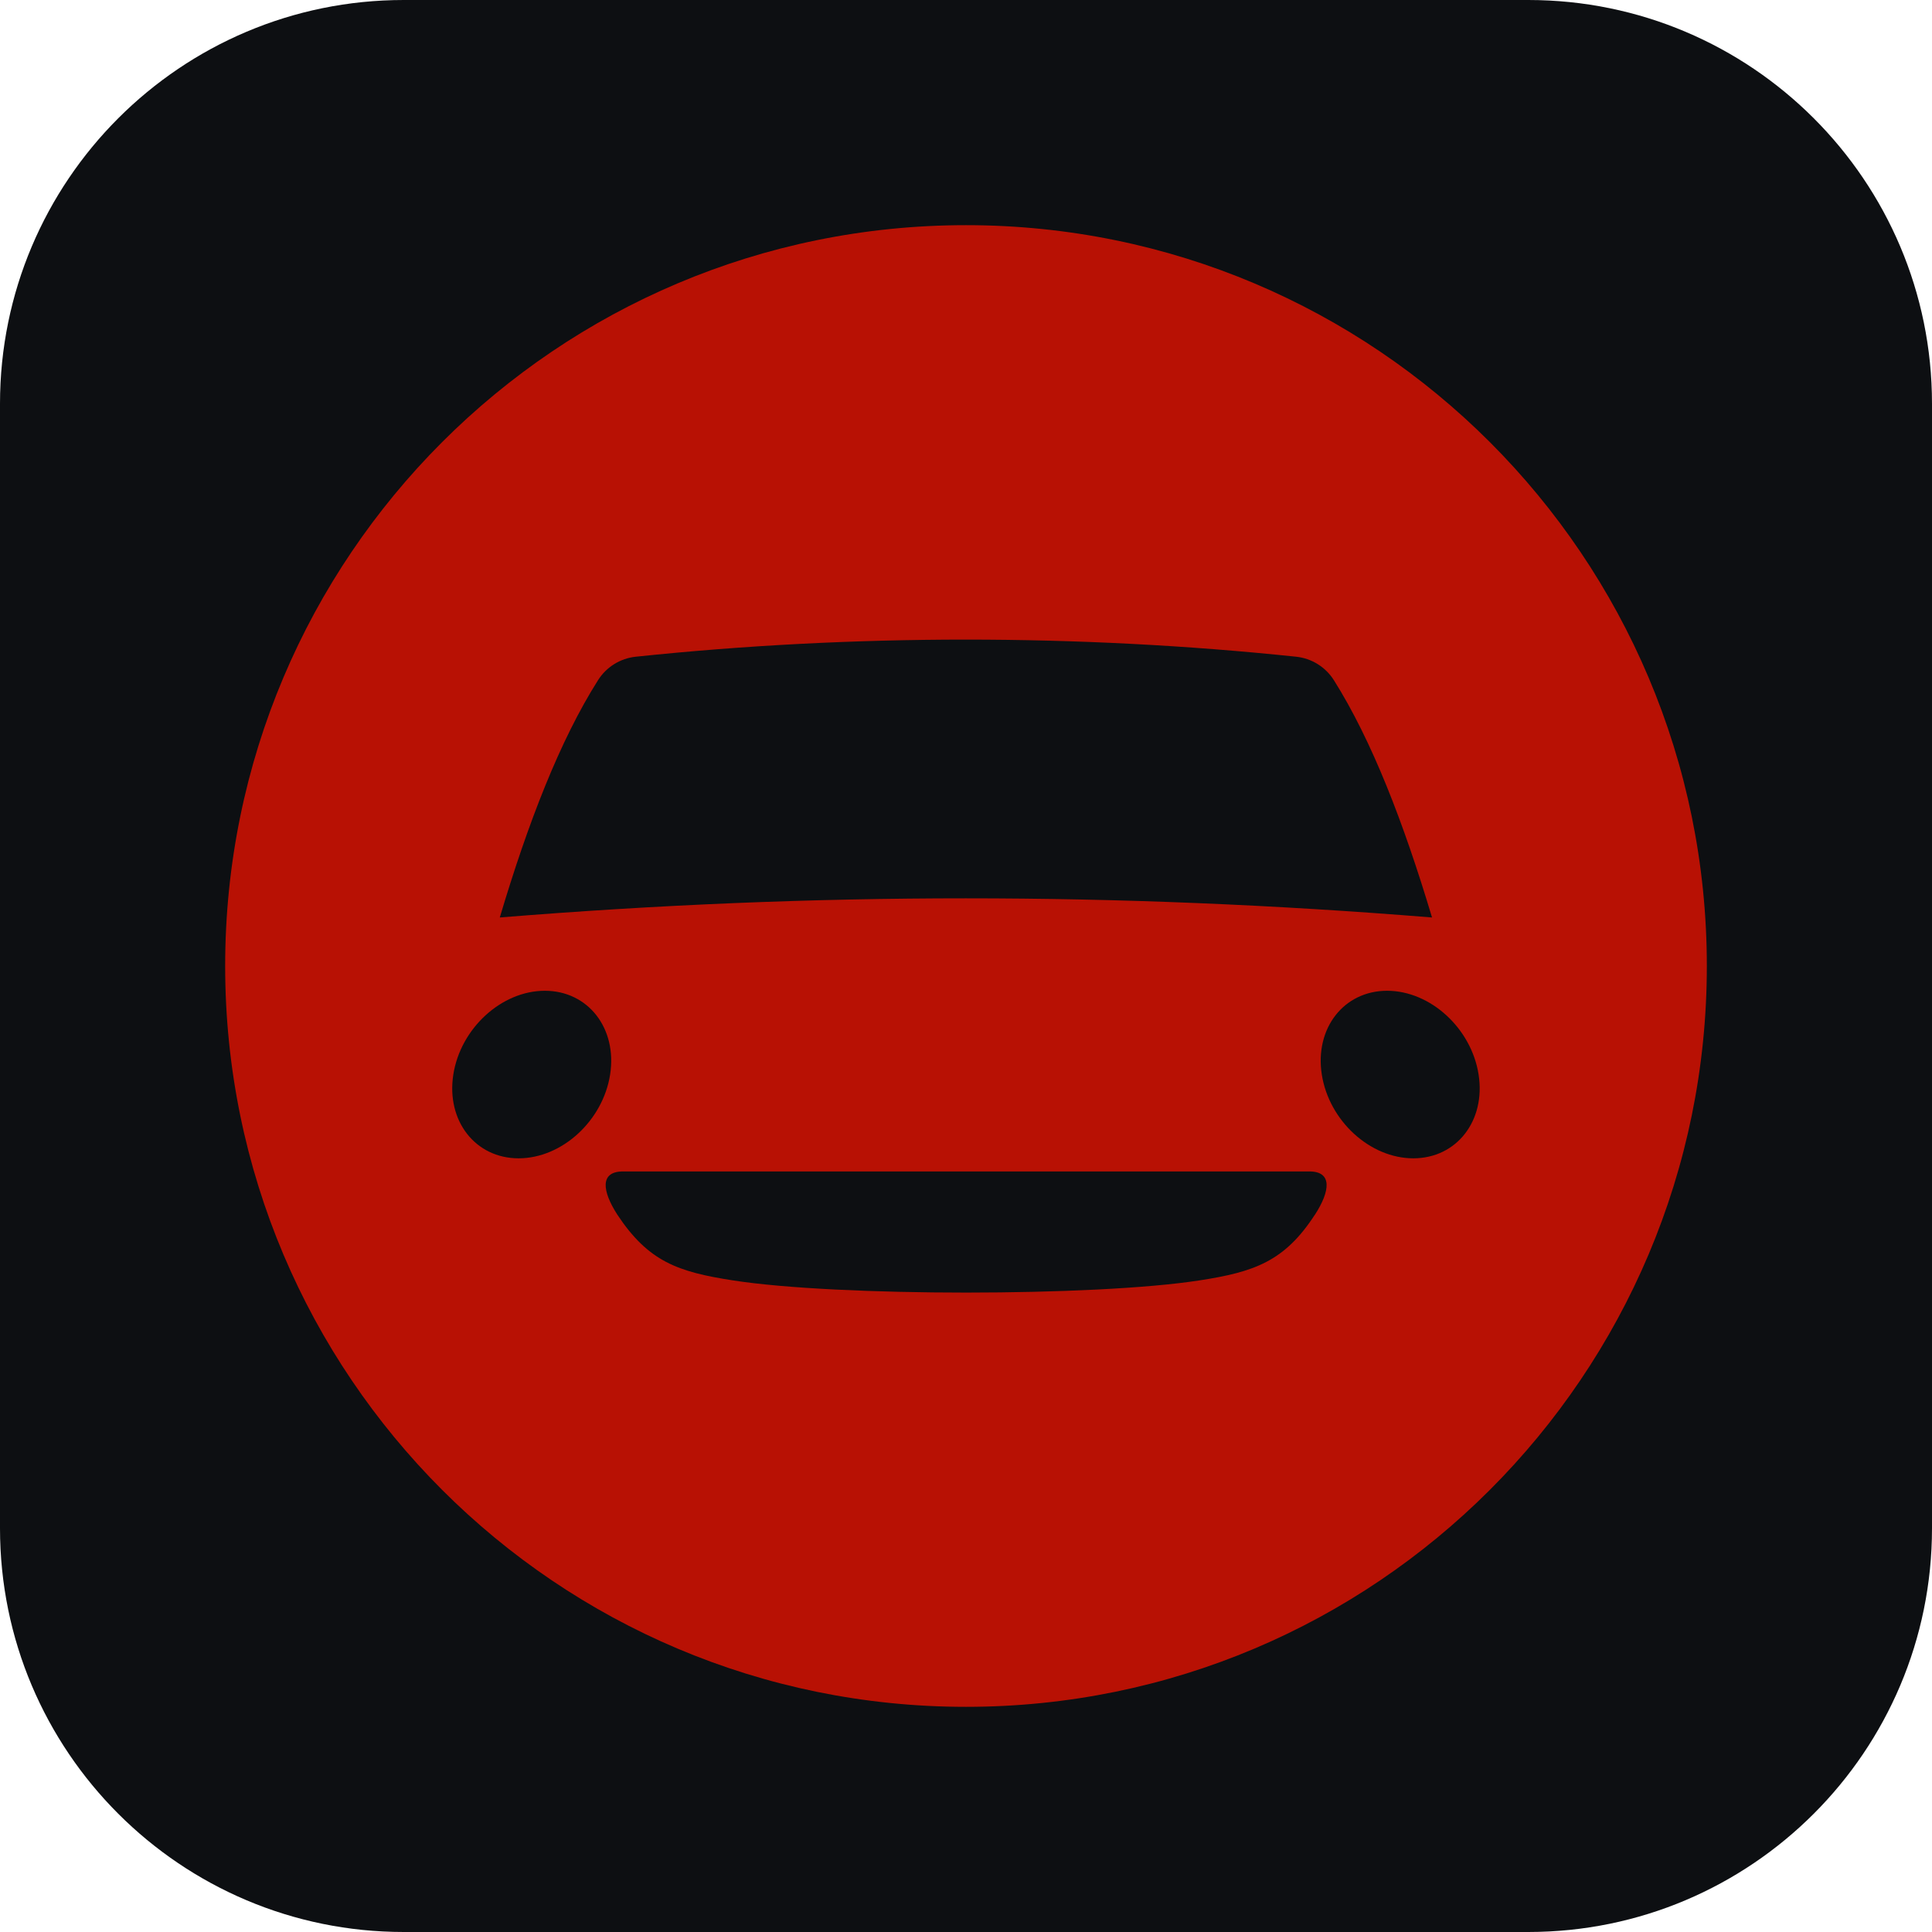
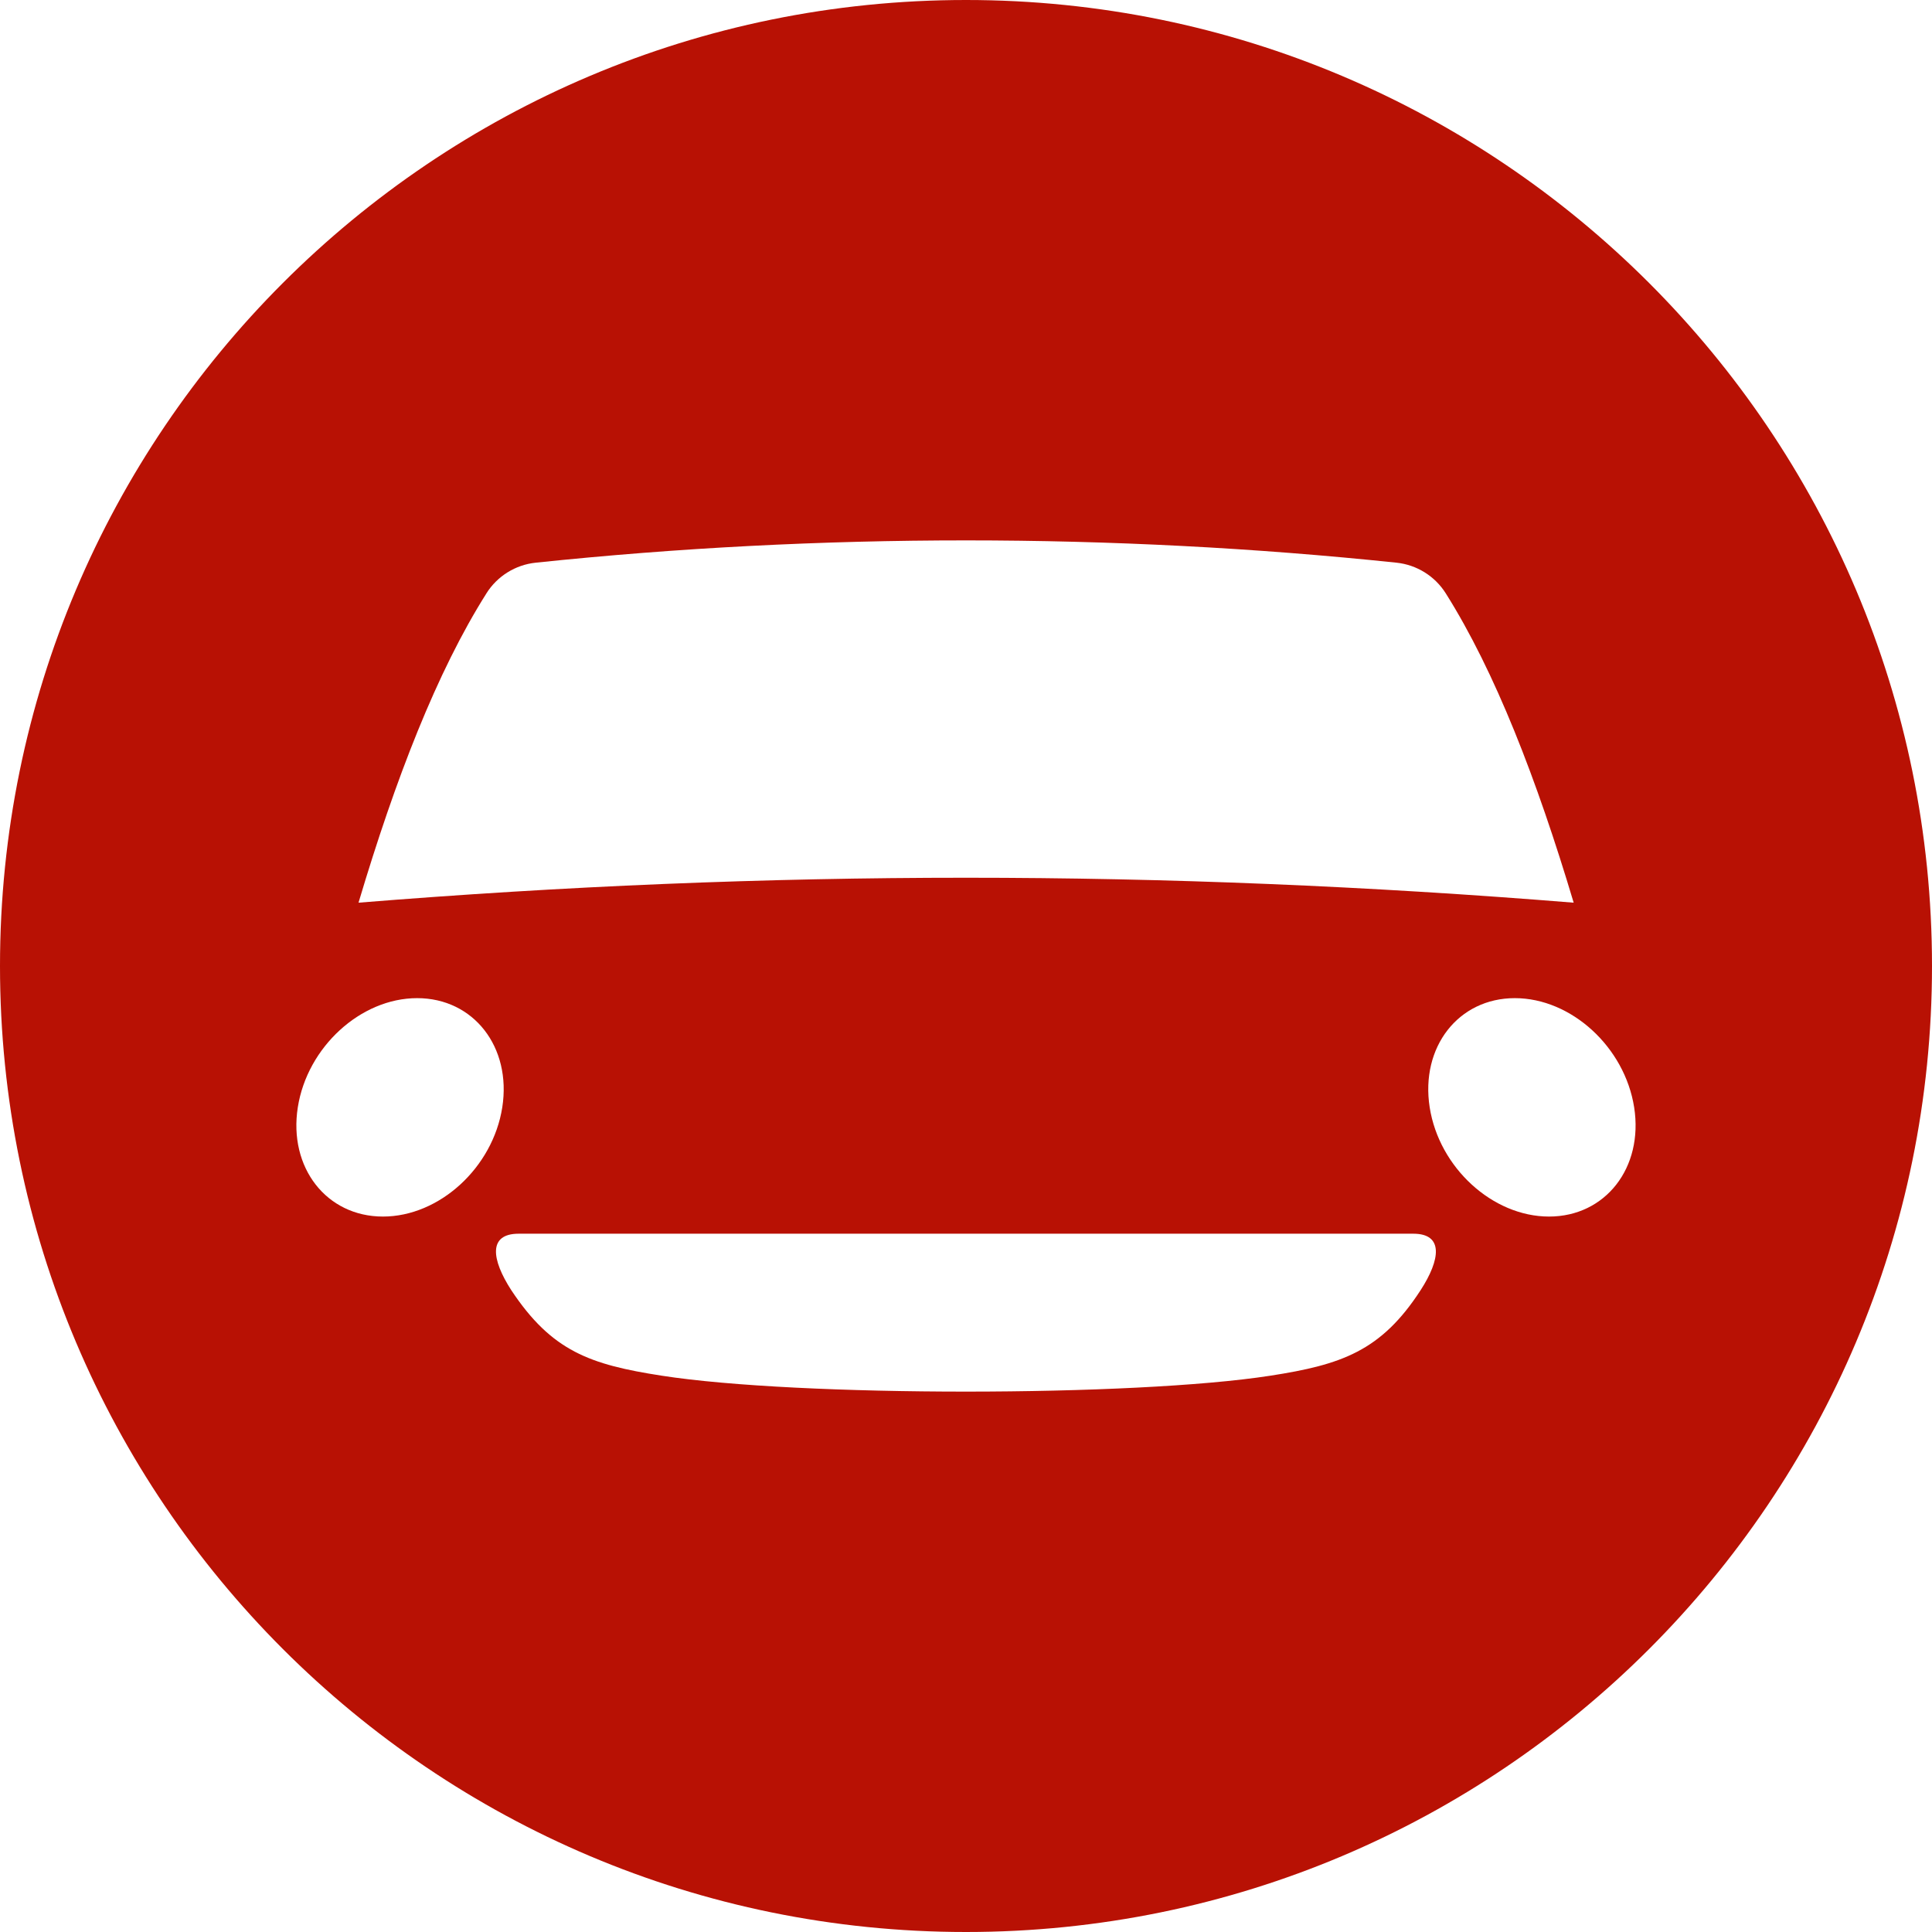
- <svg xmlns="http://www.w3.org/2000/svg" viewBox="0 0 497.66 497.66">
-   <rect width="497.66" height="497.66" rx="104" fill="#0d0f12" />
-   <path fill="#b81104" d="M248.83,58C143.42,58,58,143.42,58,248.83s85.42,190.83,190.83,190.83,190.83-85.42,190.83-190.83S354.24,58,248.83,58Zm-94.78,117.2c2.15-3.4,5.73-5.62,9.73-6.04,56-5.88,114.08-5.87,170.08,0,4,.42,7.59,2.65,9.74,6.06,9.76,15.5,17.96,36.68,25.27,61.11-81.2-6.57-158.93-6.58-240.13,0,7.29-24.44,15.49-45.63,25.31-61.13Zm-20.46,123.17c-11.15,0-18.68-9.66-16.82-21.58,1.86-11.91,12.42-21.58,23.57-21.58s18.68,9.67,16.82,21.58c-1.86,11.92-12.42,21.58-23.57,21.58Zm205.1,14.53c-7.82,12.07-15.69,14.74-29.68,16.91-26.99,4.19-93.27,4.2-120.25,0-14.17-2.2-21.72-4.83-29.73-16.91-3.9-6.04-4.62-11.15,1.46-11.15h176.79c6.01,0,5.34,5.11,1.43,11.15Zm25.36-14.53c-11.15,0-21.71-9.66-23.57-21.58-1.86-11.91,5.67-21.58,16.82-21.58s21.71,9.67,23.57,21.58c1.86,11.92-5.67,21.58-16.82,21.58Z" />
+ <svg xmlns="http://www.w3.org/2000/svg" width="500" height="500" viewBox="0 0 497.66 497.66">
+   <path fill="#b81104" d="M248.83,0C111.4,0,0,111.4,0,248.83s111.4,248.83,248.83,248.83,248.83-111.4,248.83-248.83S386.25,0,248.83,0ZM125.31,152.82c2.8-4.43,7.47-7.33,12.68-7.88,73.01-7.66,148.72-7.65,221.73,0,5.22.55,9.9,3.46,12.7,7.91,12.72,20.2,23.41,47.82,32.94,79.67-105.85-8.56-207.16-8.57-313.01,0,9.5-31.86,20.19-59.49,32.96-79.69ZM98.64,313.37c-14.54,0-24.36-12.6-21.93-28.13,2.43-15.53,16.2-28.13,30.74-28.13s24.36,12.6,21.93,28.13c-2.43,15.53-16.2,28.13-30.74,28.13ZM365.94,332.32c-10.2,15.74-20.45,19.21-38.69,22.04-35.19,5.46-121.62,5.48-156.8,0-18.47-2.86-28.32-6.29-38.76-22.04-5.08-7.87-6.02-14.53,1.9-14.53h230.48c7.84,0,6.97,6.66,1.87,14.53ZM399.01,313.37c-14.54,0-28.31-12.6-30.74-28.13-2.43-15.53,7.39-28.13,21.93-28.13s28.31,12.6,30.74,28.13c2.43,15.53-7.39,28.13-21.93,28.13Z" />
</svg>
